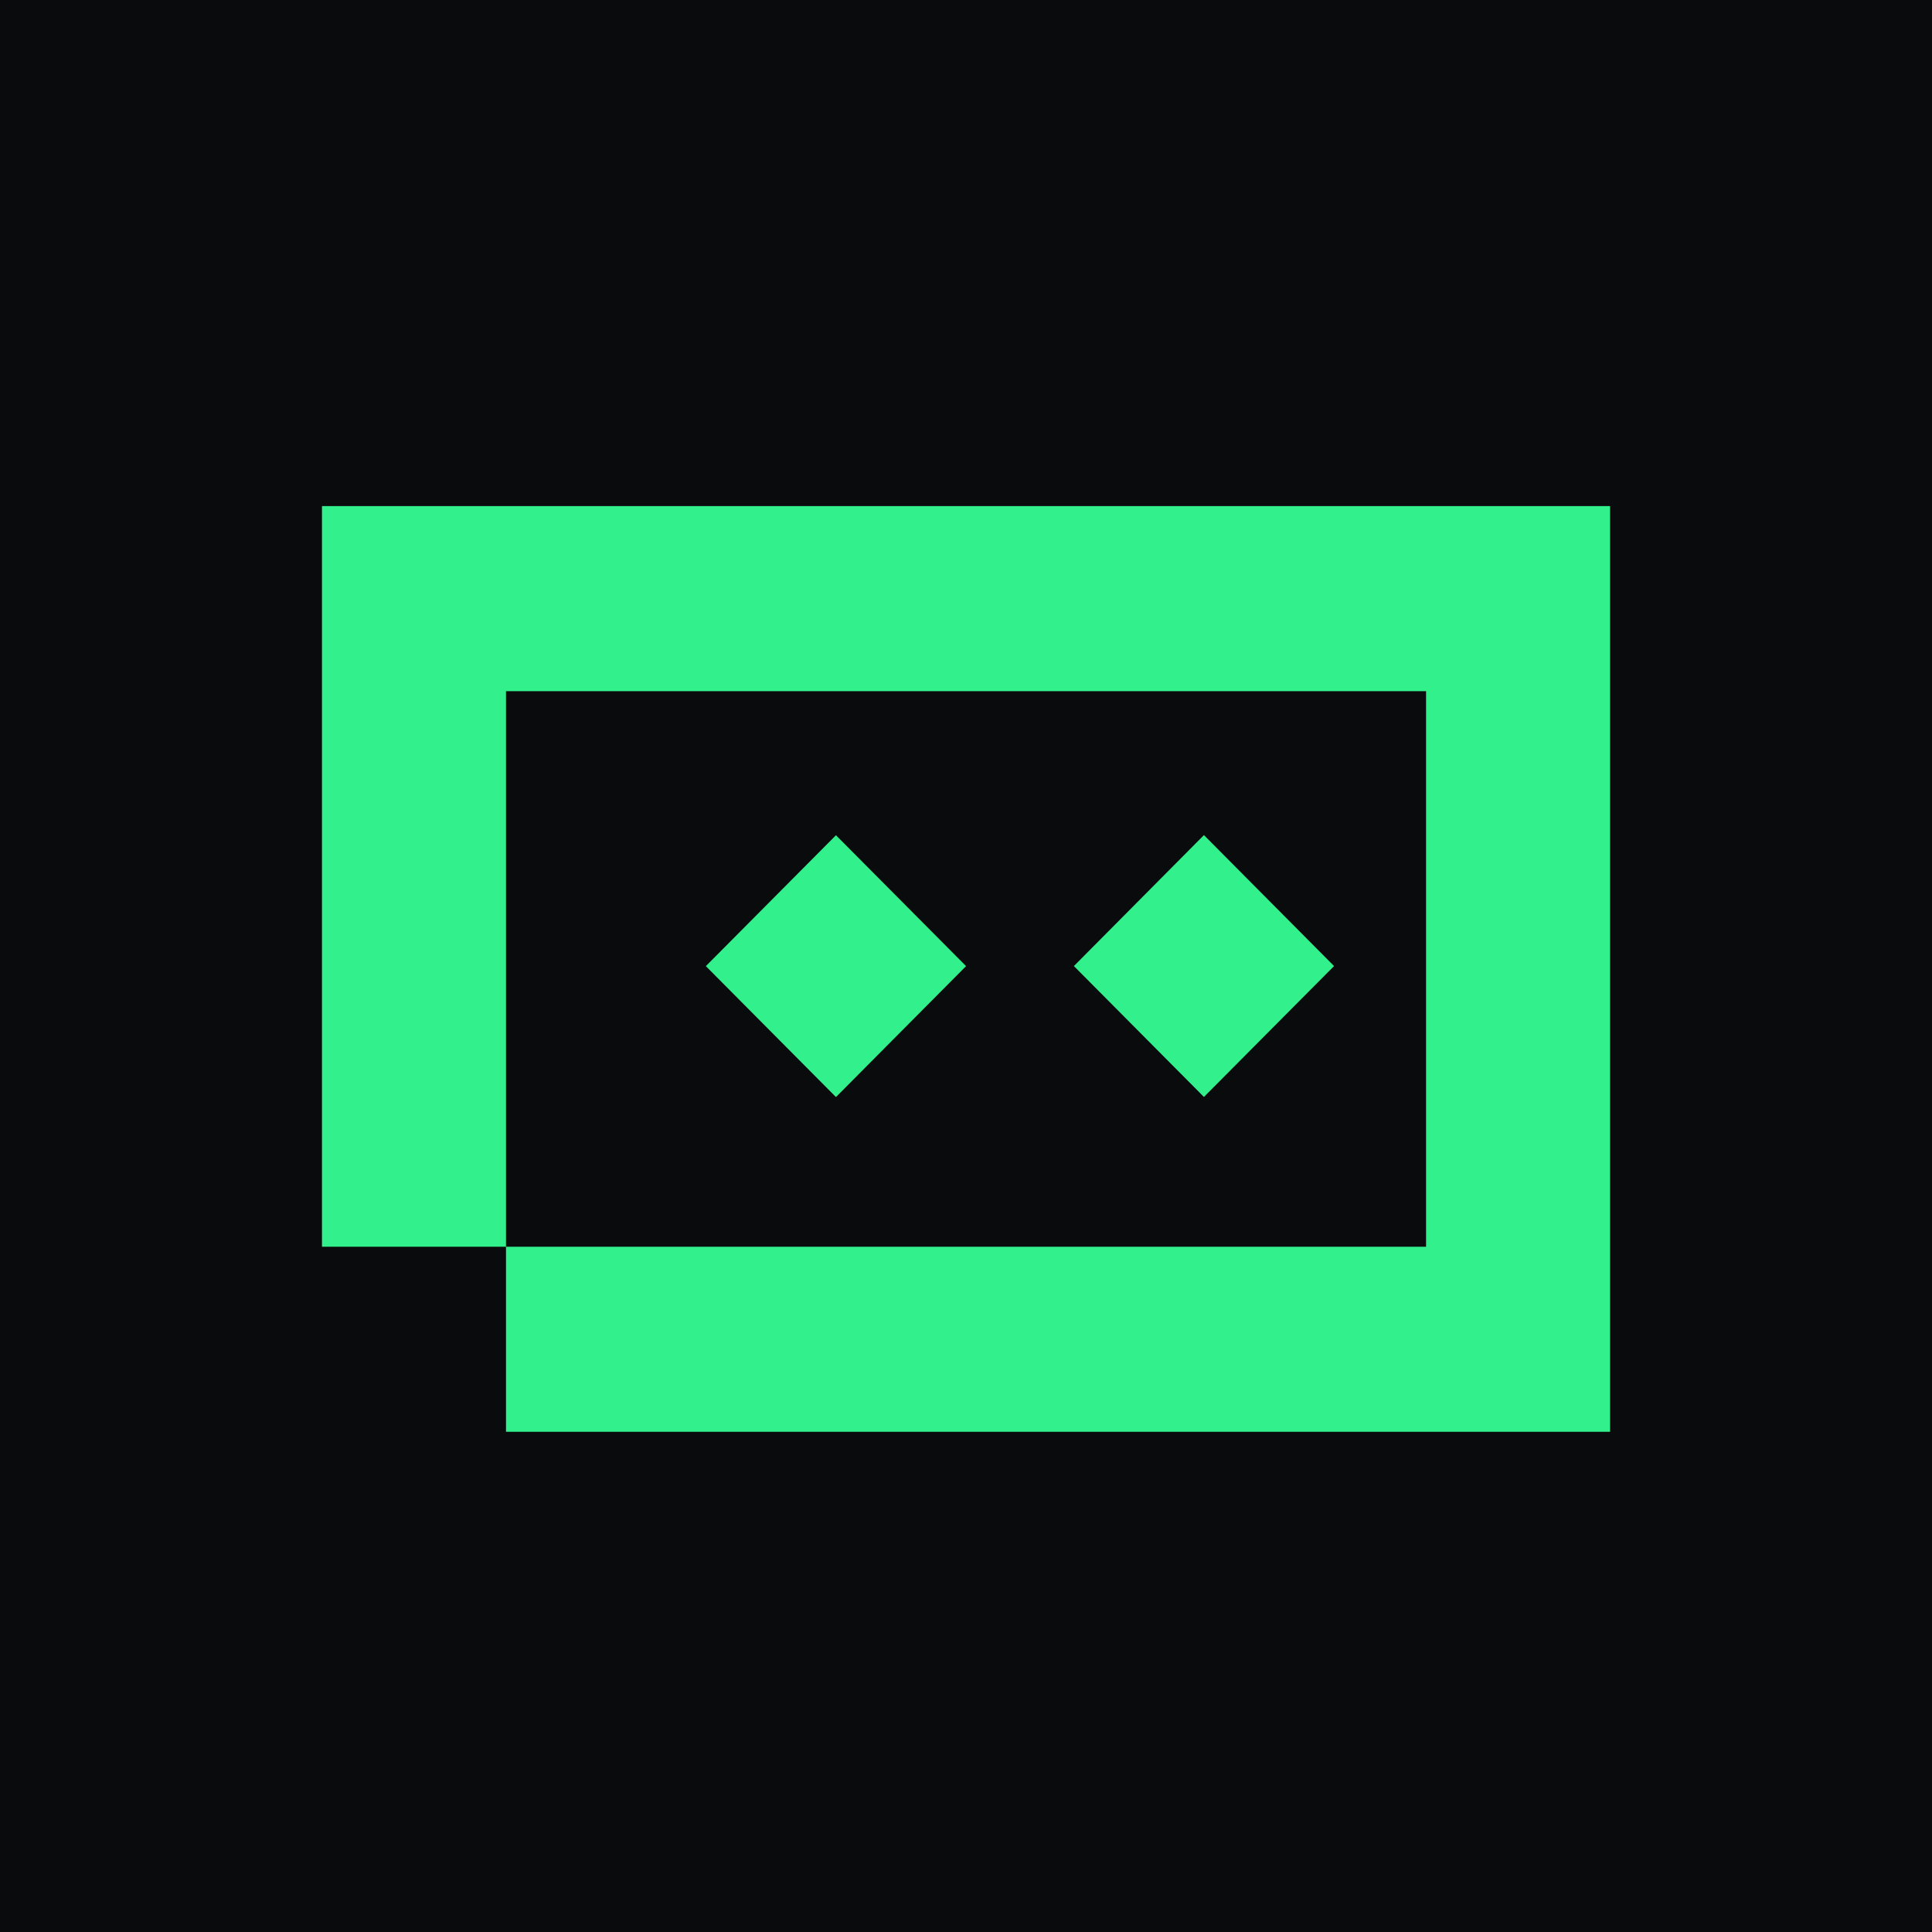
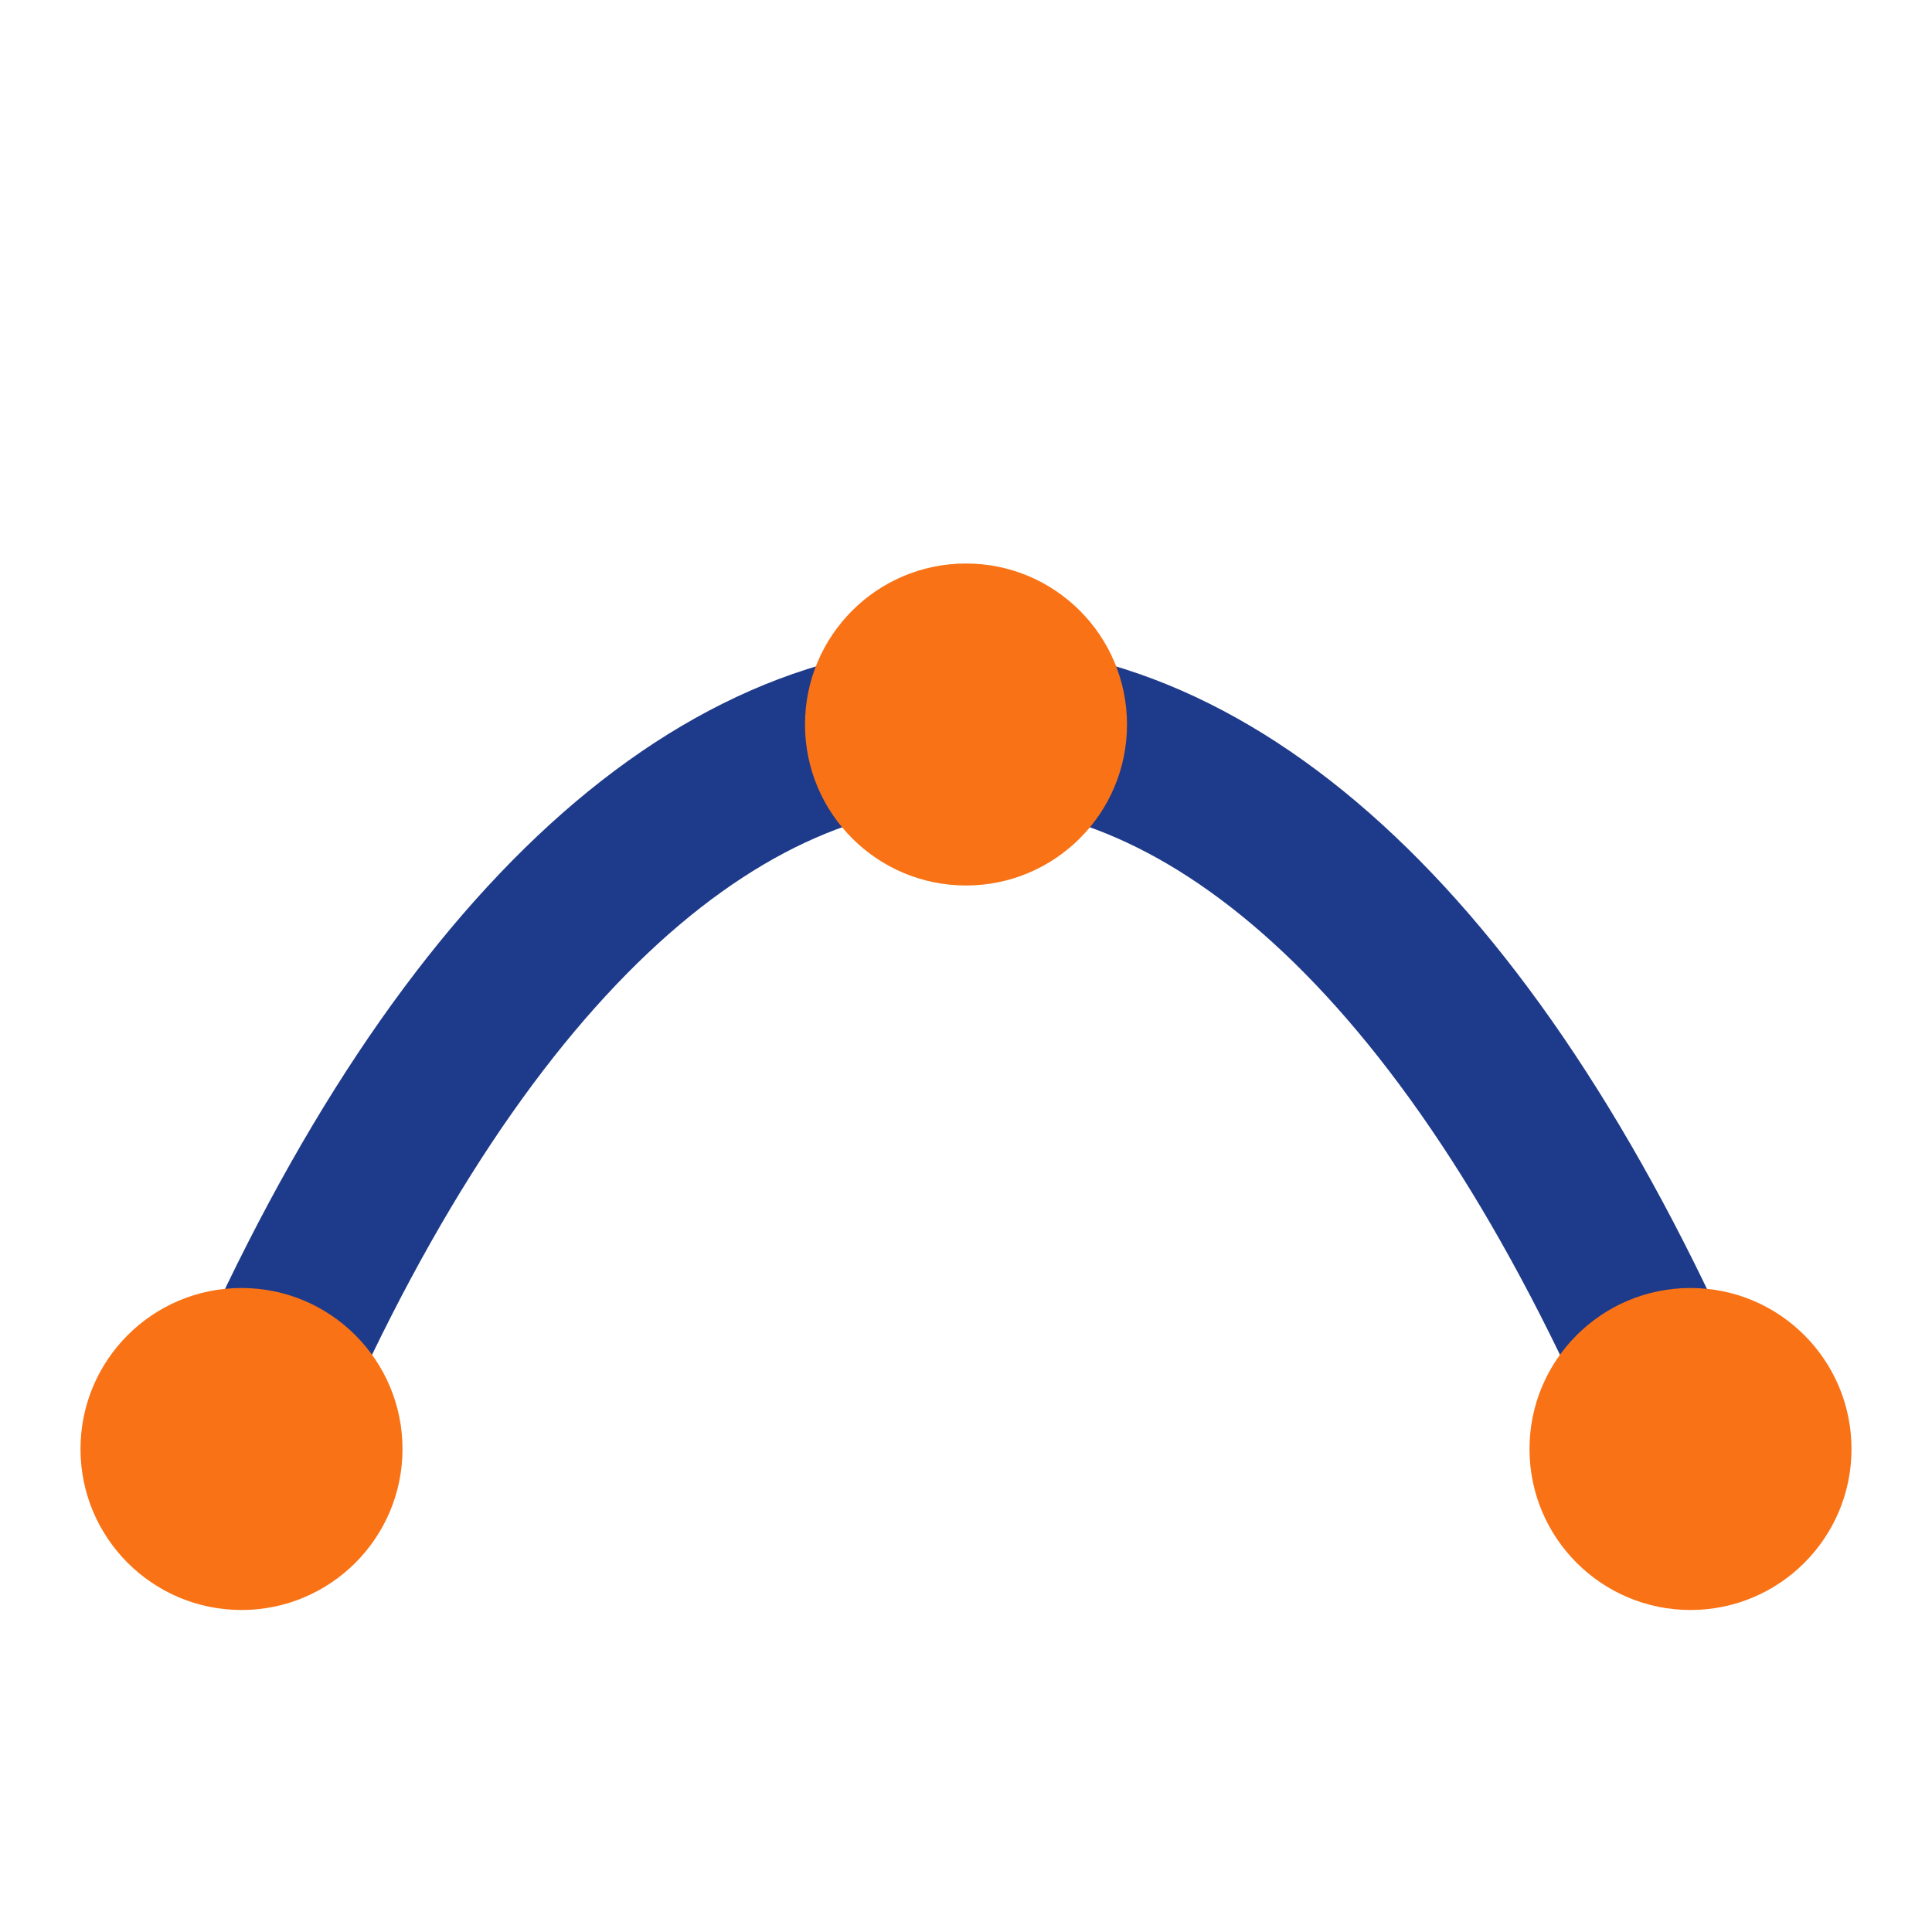
- <svg xmlns="http://www.w3.org/2000/svg" width="32" height="32" viewBox="0 0 32 32" fill="none">
-   <rect width="32" height="32" fill="#0A0B0D" />
-   <path d="M26.668 23.715H8.381V20.65H5.333V8.382H26.668V23.715ZM8.381 20.65H23.62V11.448H8.381V20.65ZM16.001 16.002L13.846 18.171L11.691 16.002L13.846 13.834L16.001 16.002ZM22.096 16.001L19.941 18.169L17.787 16.001L19.941 13.832L22.096 16.001Z" fill="#32F08C" />
+ <svg xmlns="http://www.w3.org/2000/svg" viewBox="0 0 24 24" fill="none" stroke="#1E3A8A" stroke-width="2" stroke-linecap="round" stroke-linejoin="round">
+   <path d="M3 18C8 6 16 6 21 18" />
+   <circle cx="3" cy="18" r="2" fill="#F97316" stroke="none" />
+   <circle cx="12" cy="9" r="2" fill="#F97316" stroke="none" />
+   <circle cx="21" cy="18" r="2" fill="#F97316" stroke="none" />
</svg>
